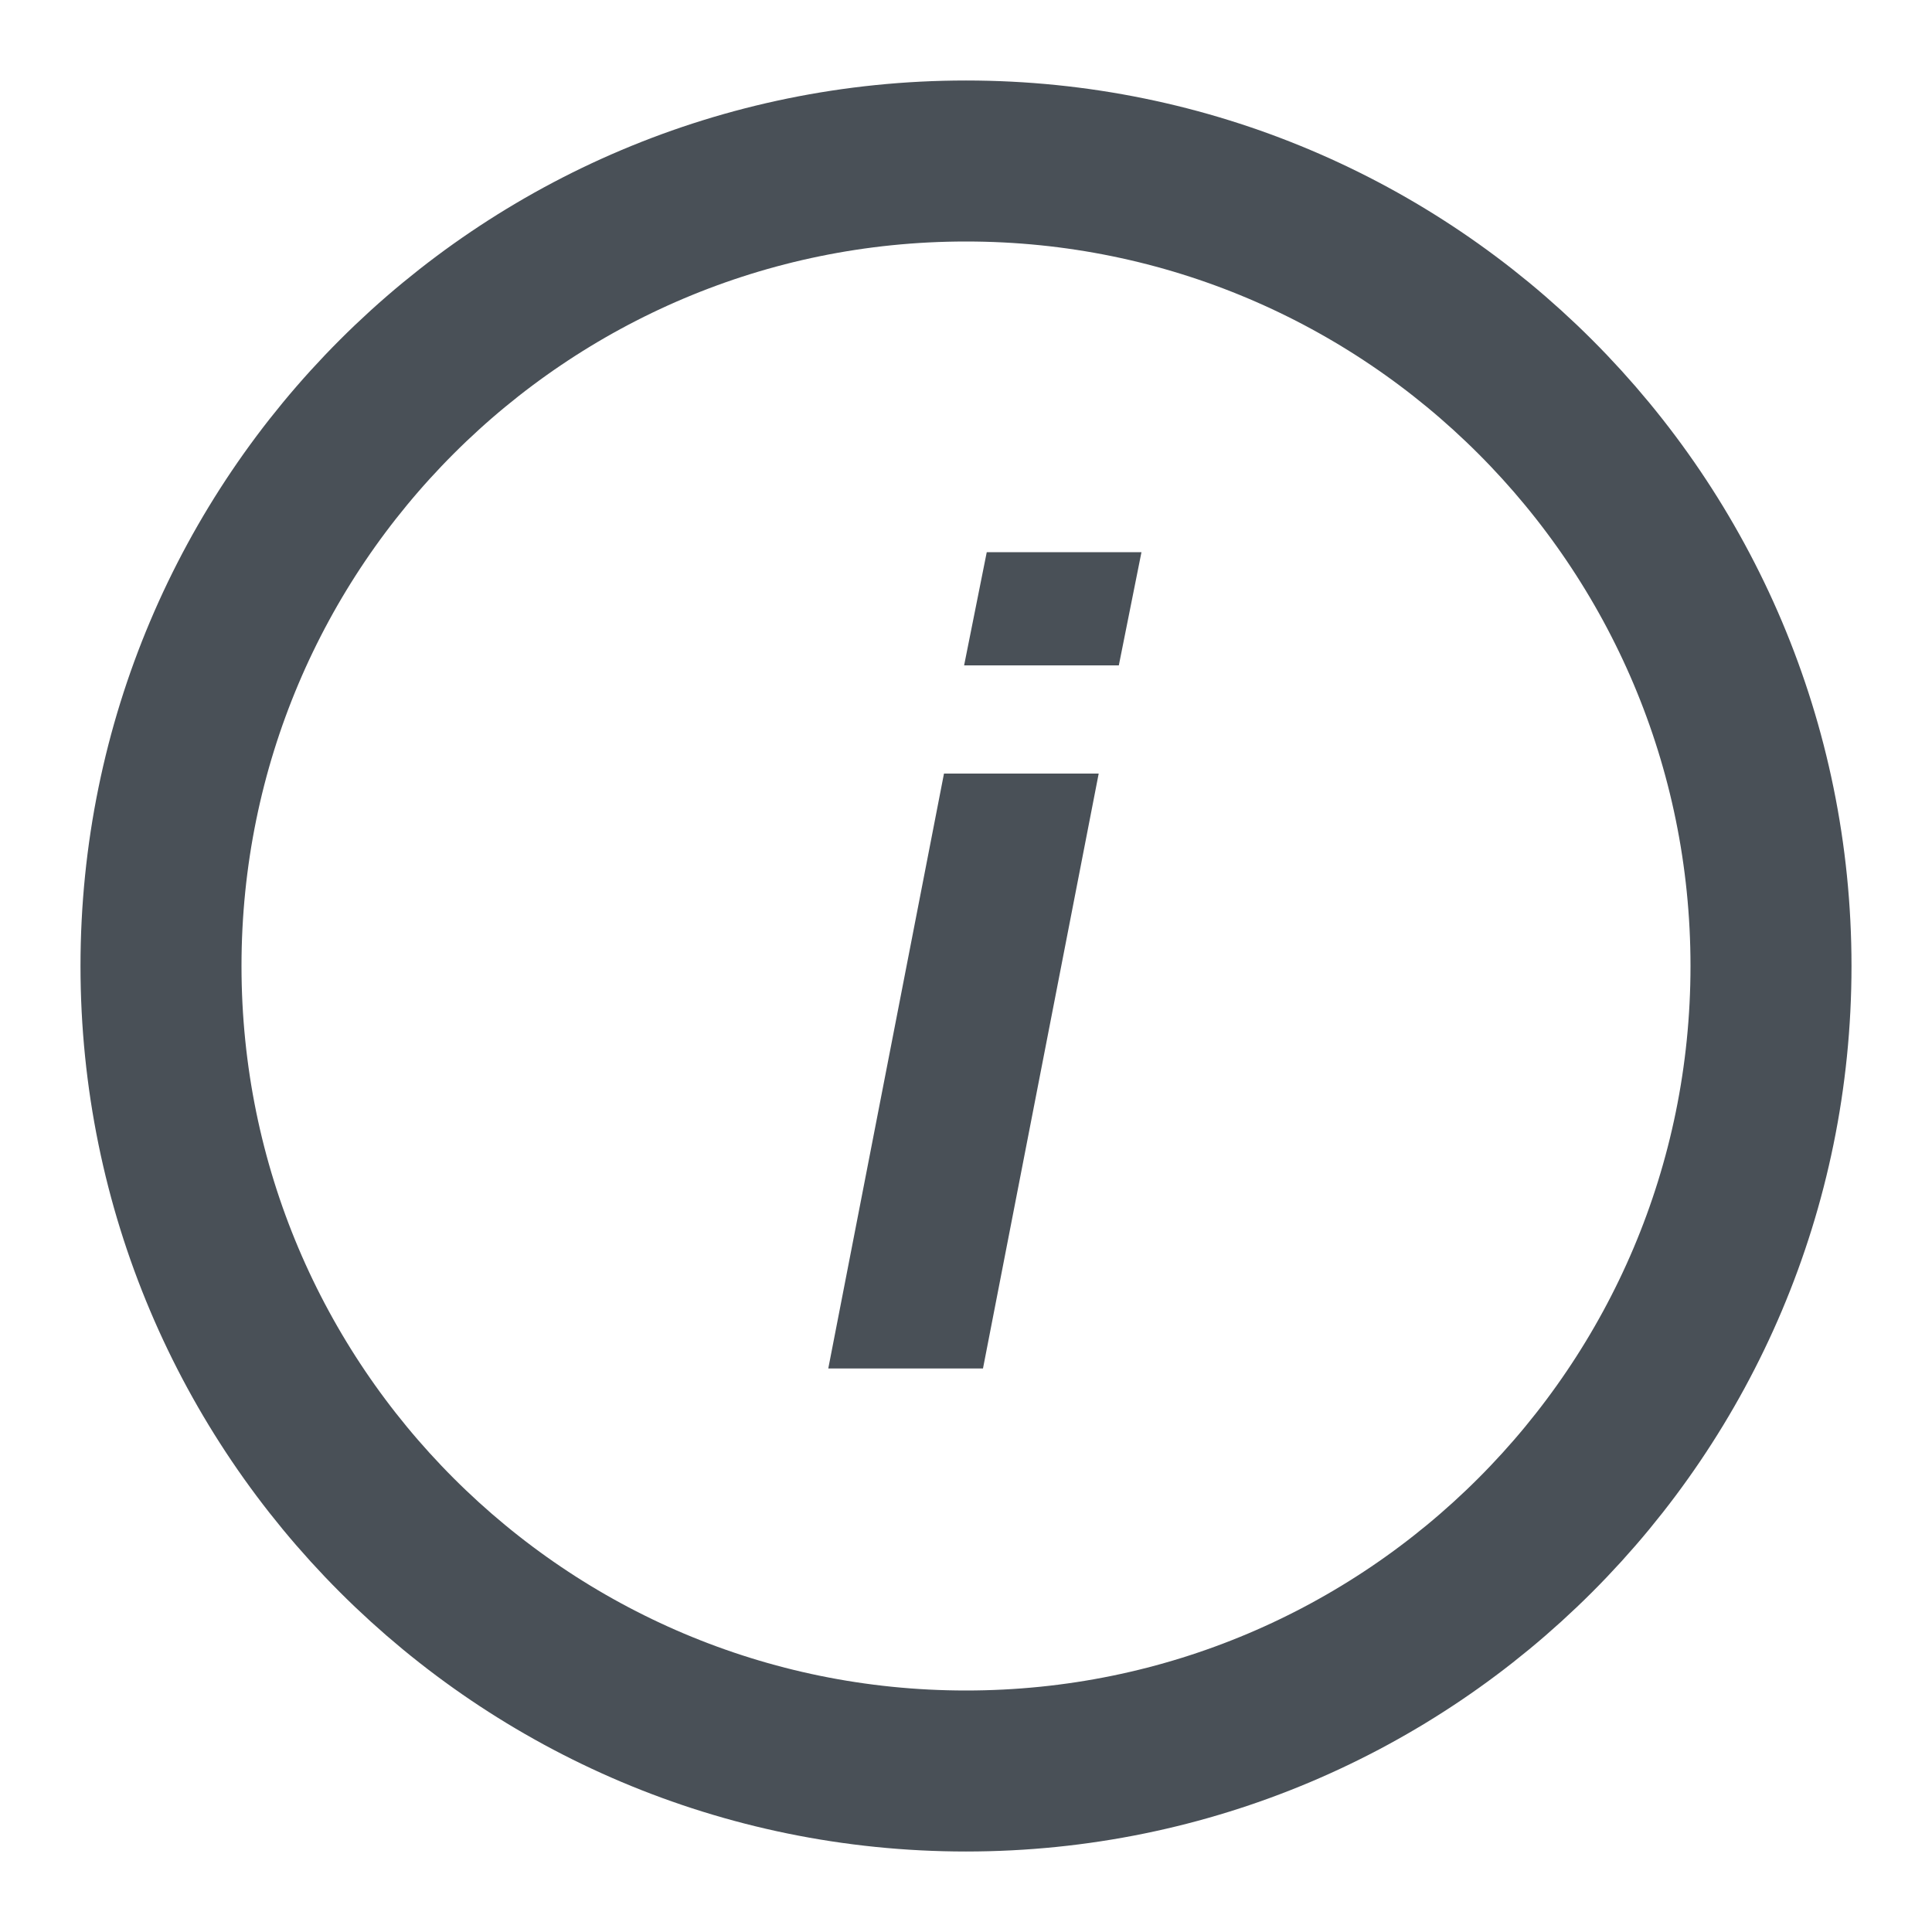
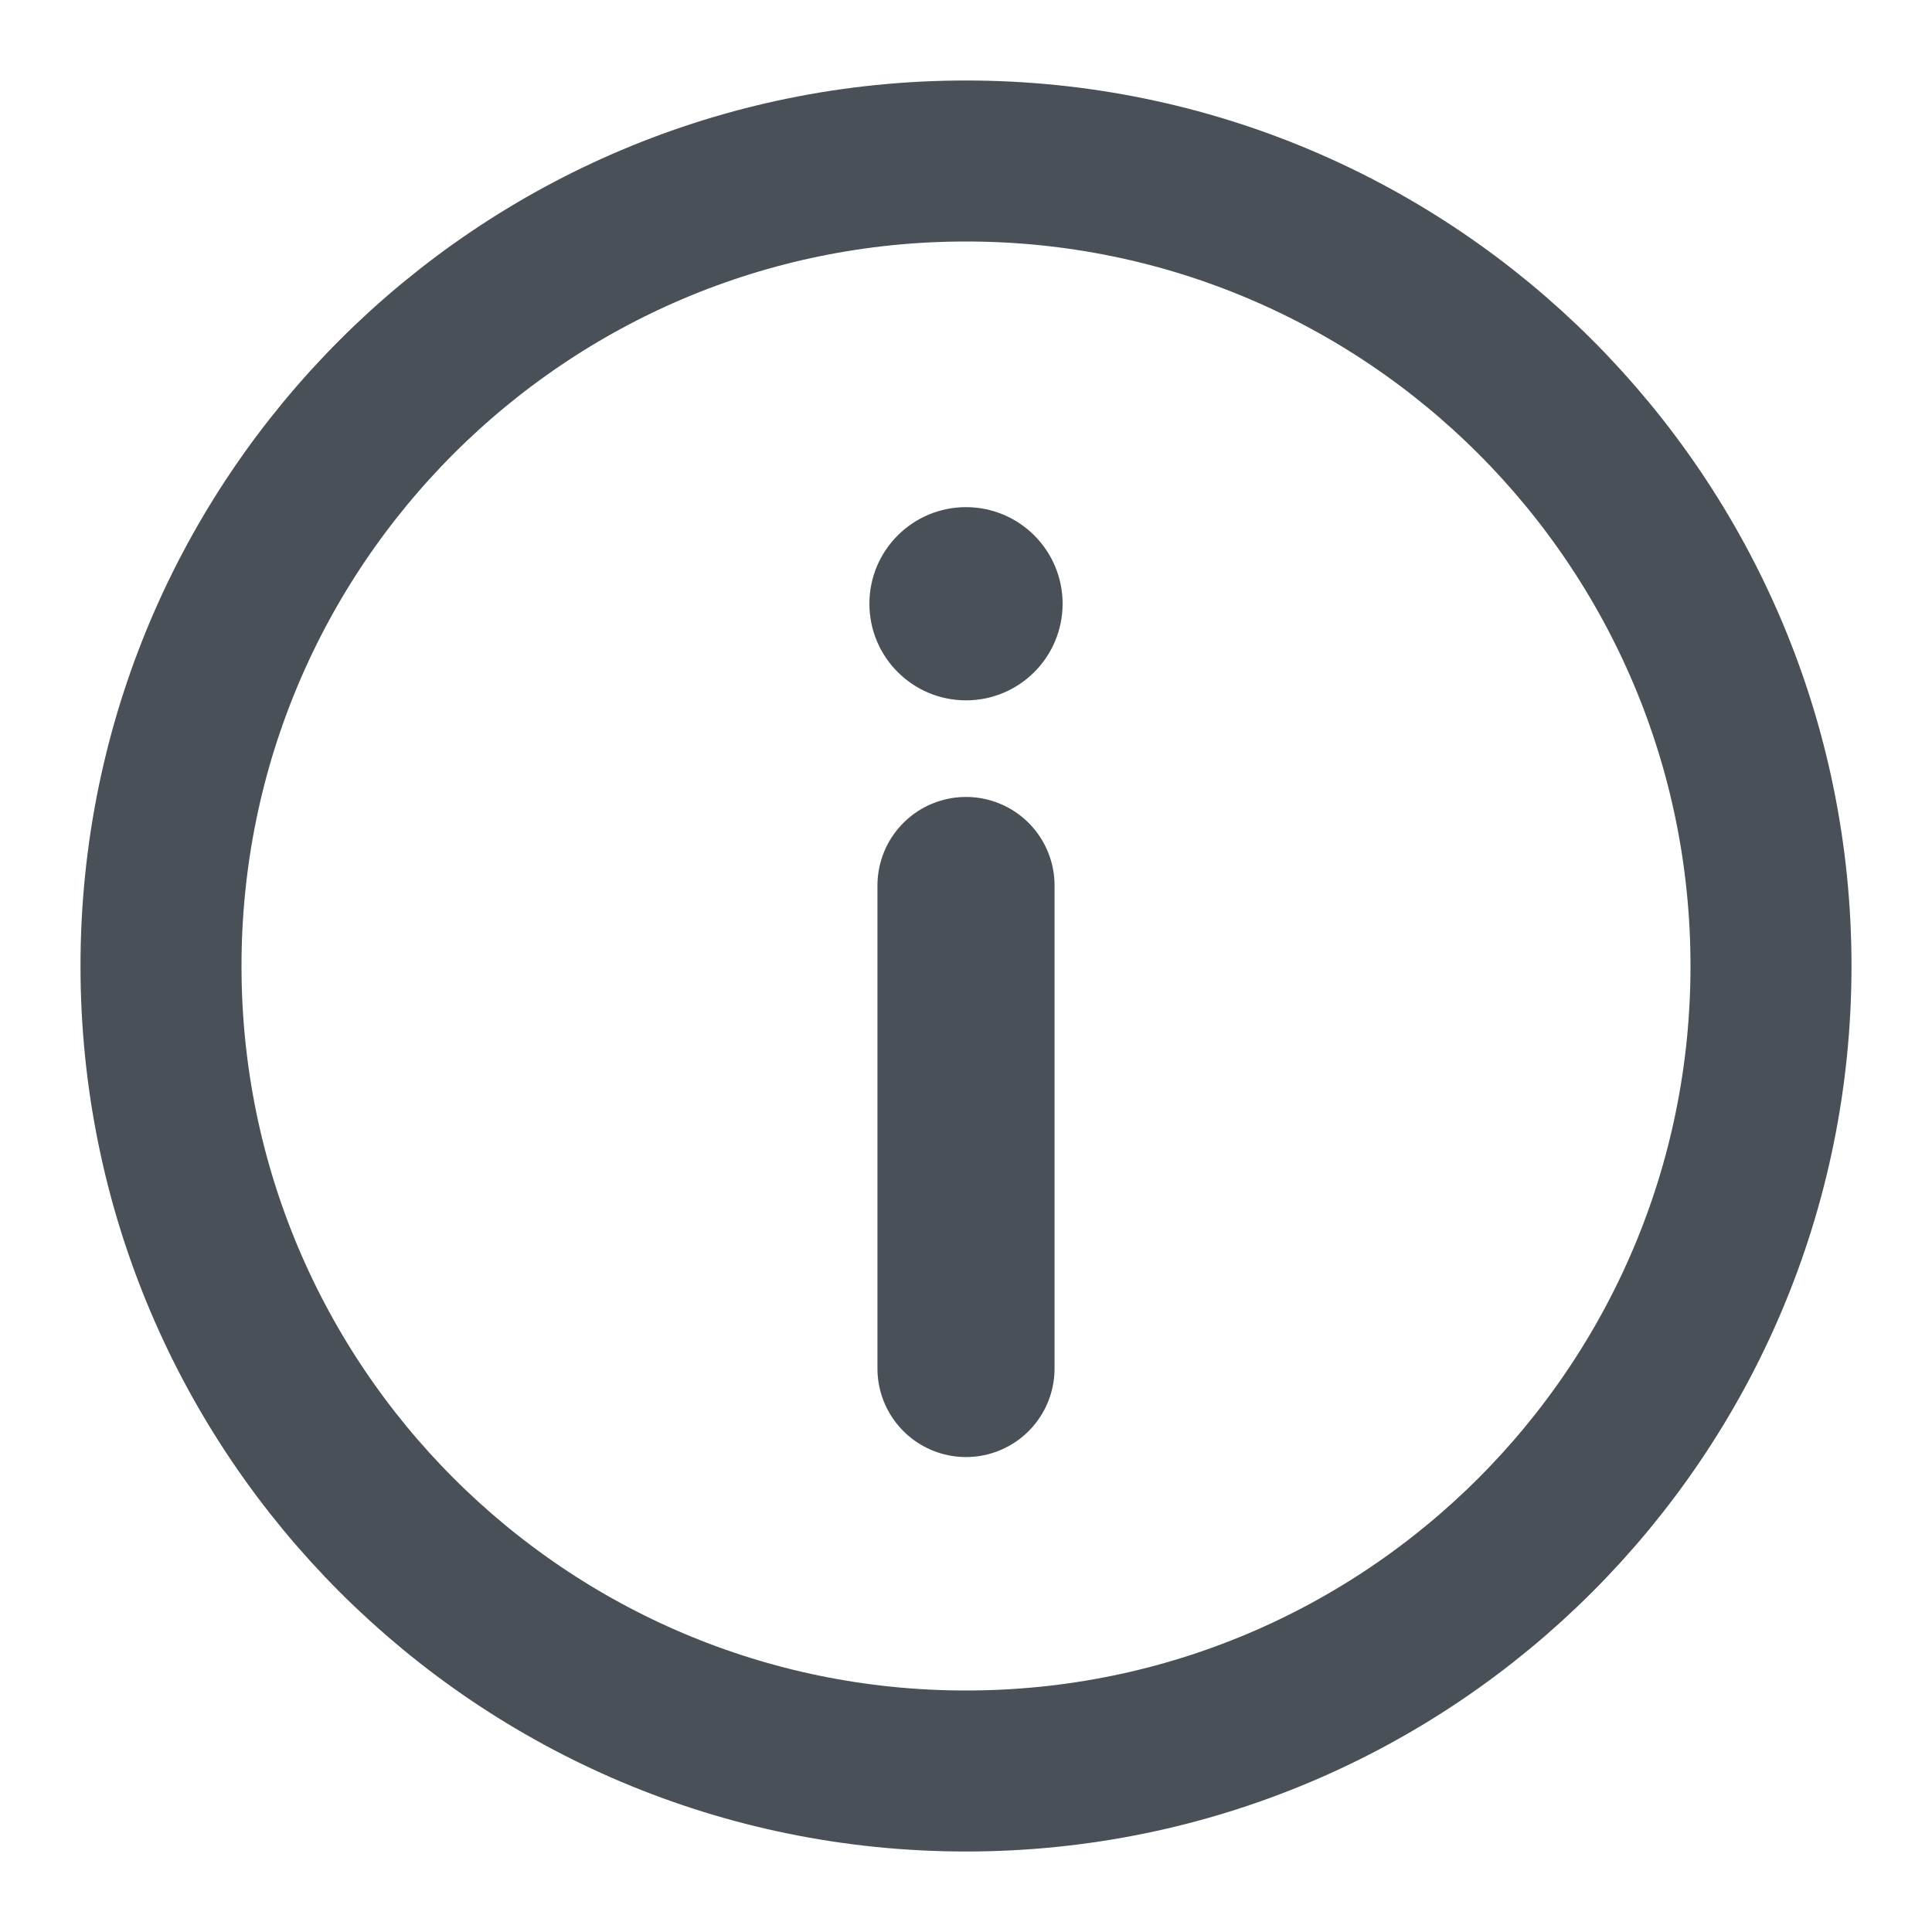
<svg xmlns="http://www.w3.org/2000/svg" viewBox="0 0 24 24" fill="none">
  <circle cx="12" cy="12" r="10" stroke="#495057" stroke-width="2" />
-   <text x="12" y="17" text-anchor="middle" font-family="Arial" font-size="14" font-weight="bold" font-style="italic" fill="#495057">i</text>
+   <circle cx="12" cy="7.5" r="1.2" fill="#495057" />
+   <path d="M12 11v6" stroke="#495057" stroke-width="2.2" stroke-linecap="round" />
</svg>
